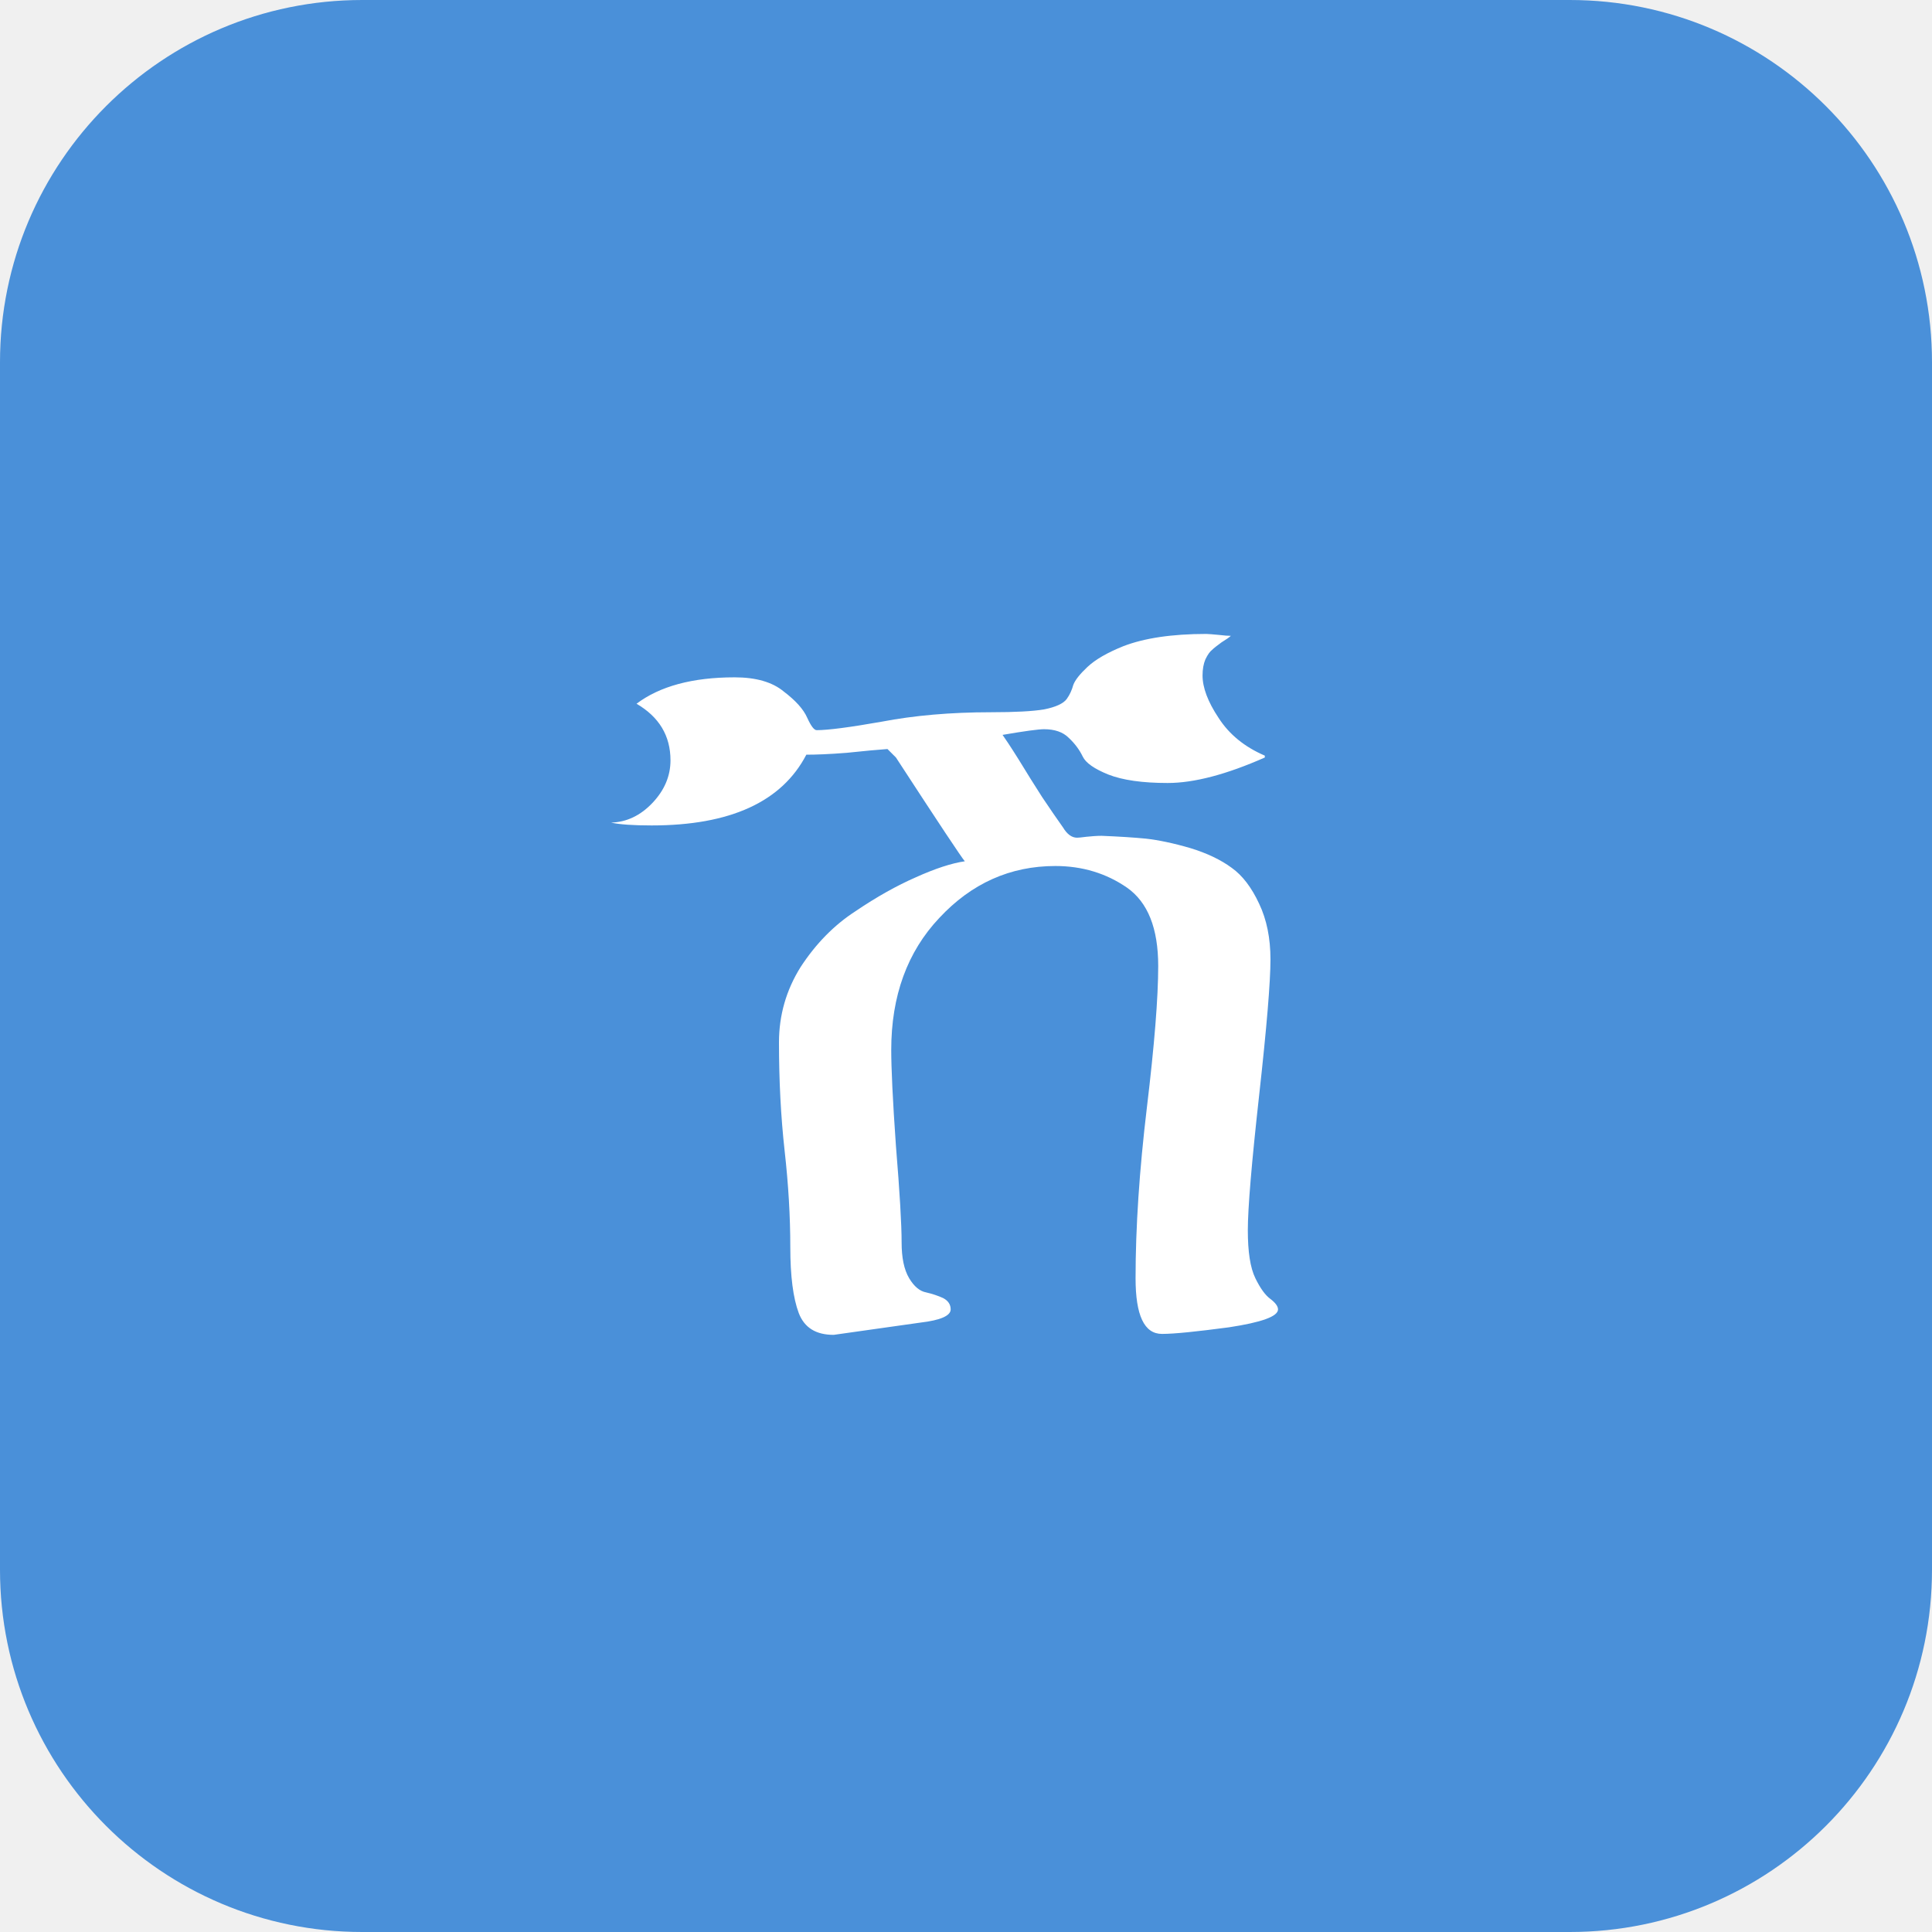
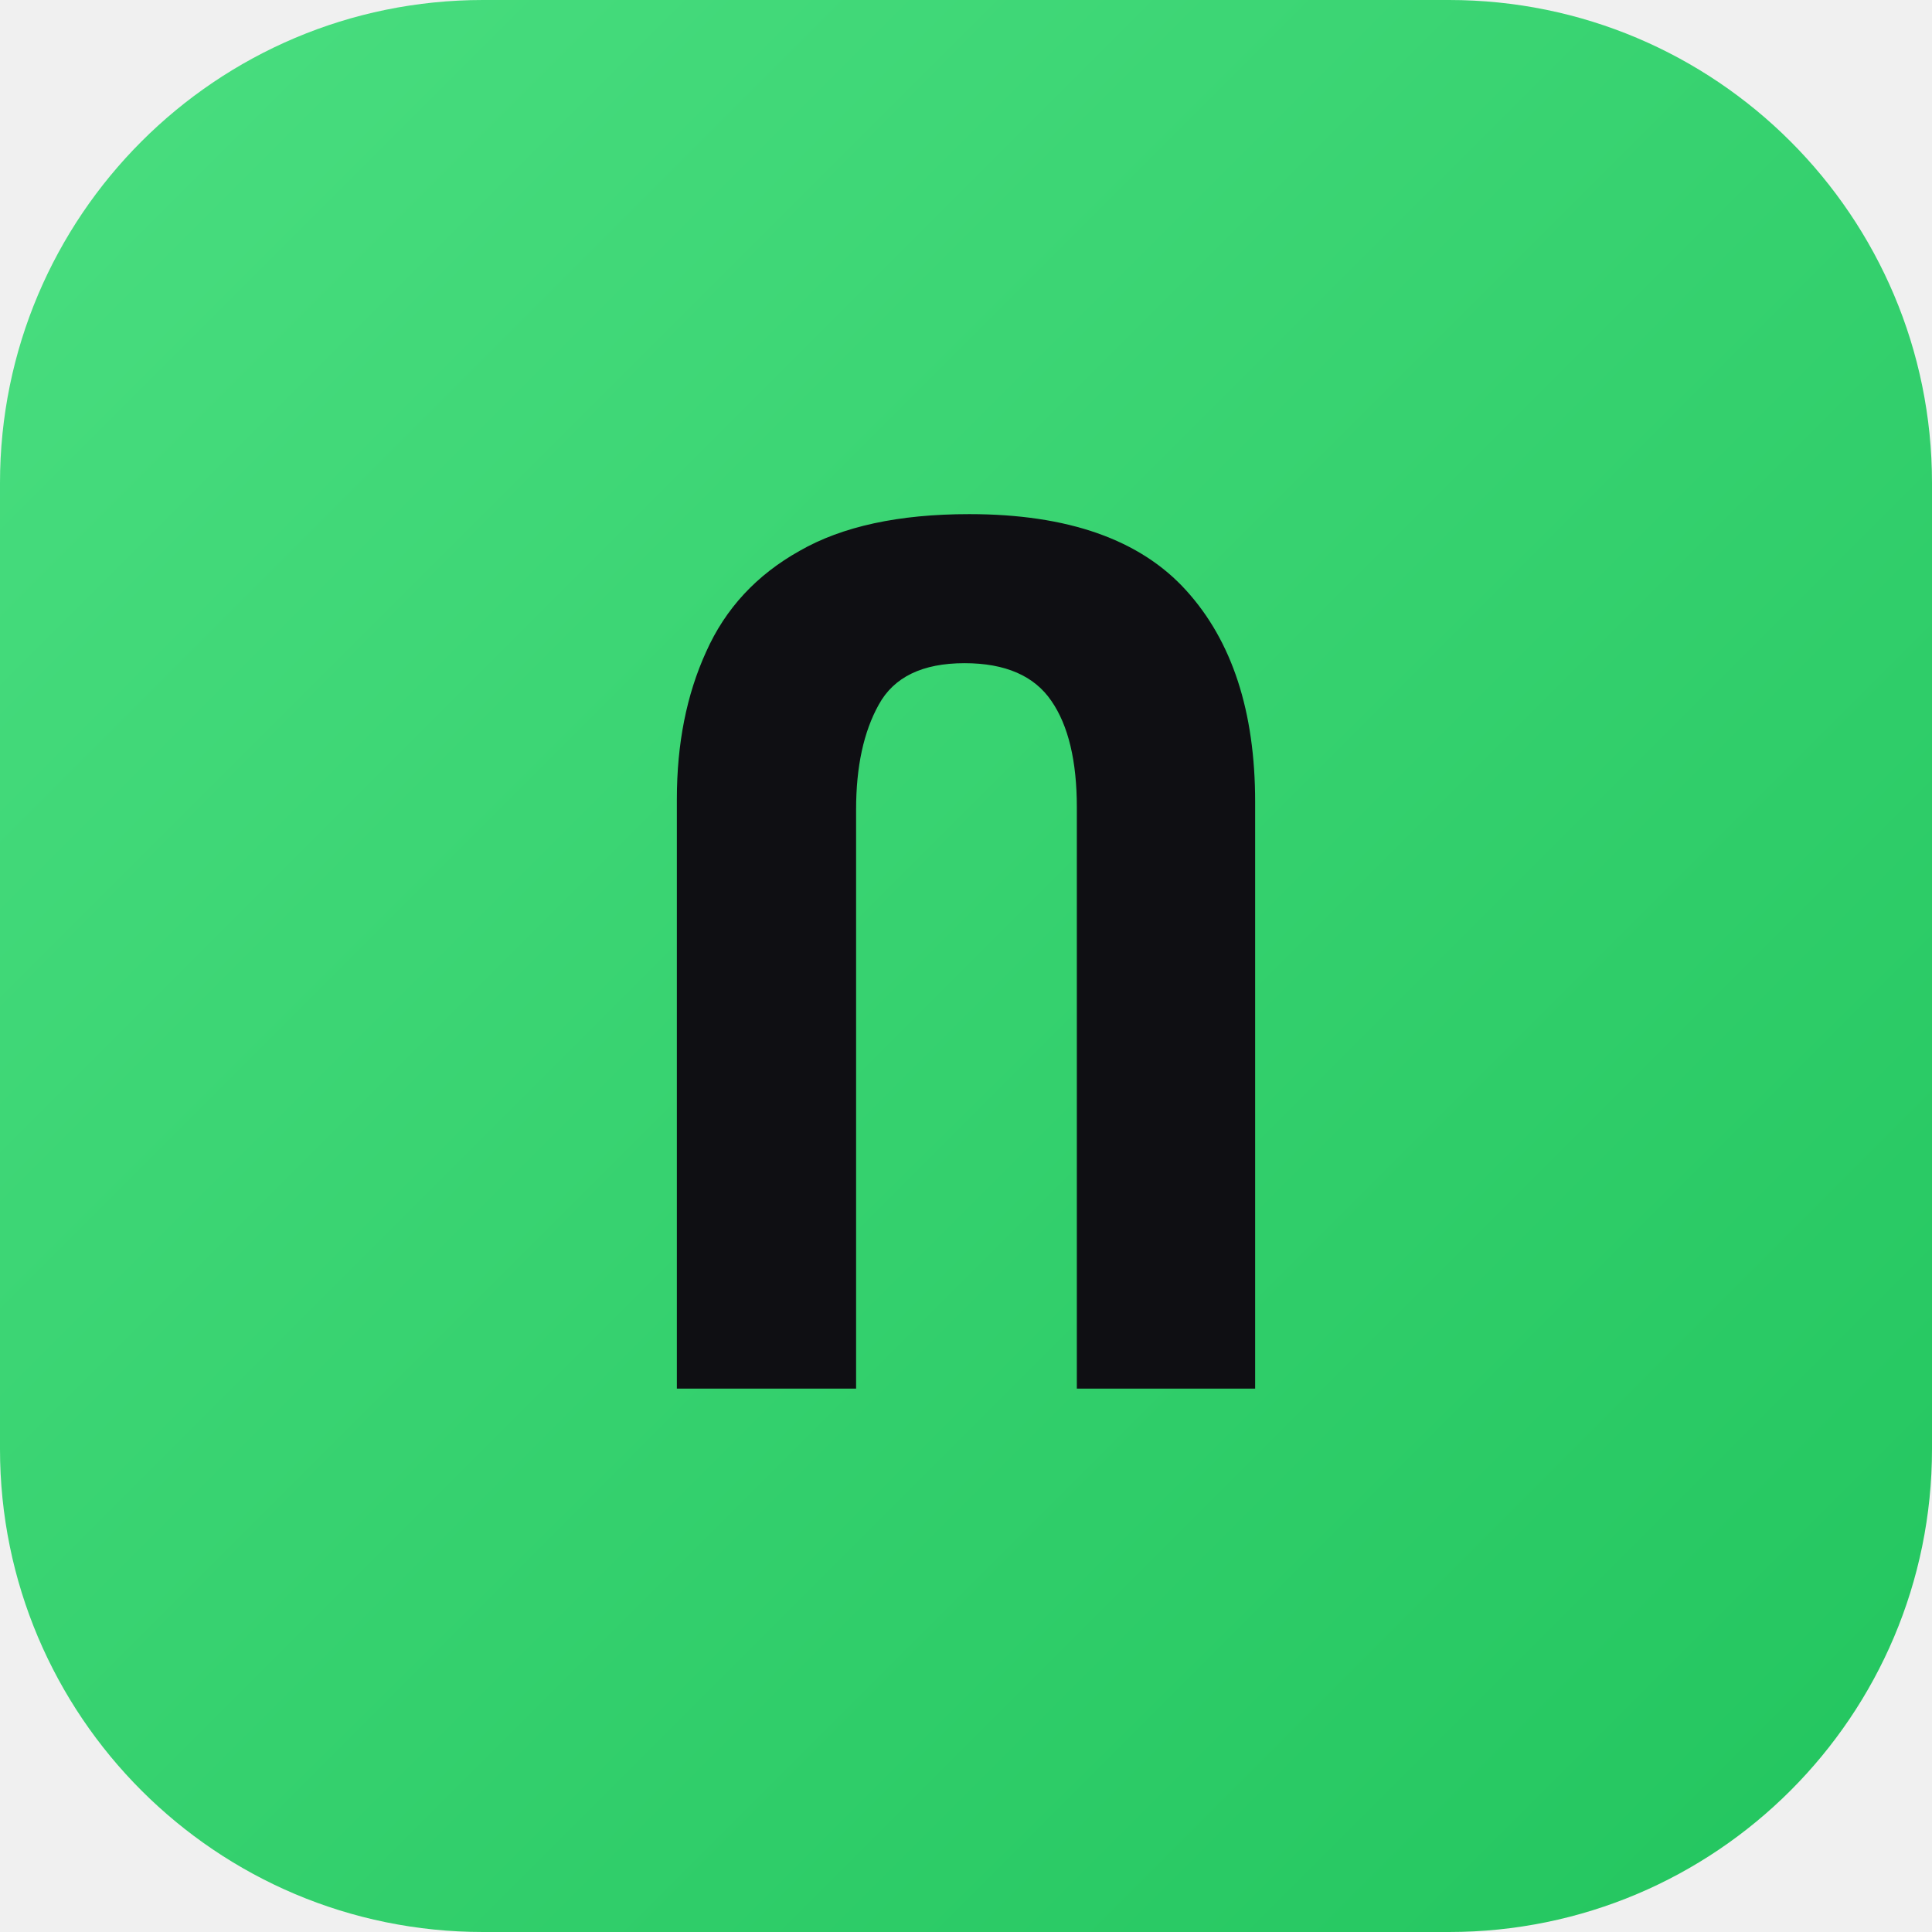
<svg xmlns="http://www.w3.org/2000/svg" viewBox="0 0 32 32">
-   <rect width="32" height="32" rx="6" fill="#4a90d9" />
-   <text x="16" y="22" font-family="serif" font-size="18" fill="white" text-anchor="middle">ሽ</text>
+   <defs>
+     <linearGradient id="g" x1="0%" y1="0%" x2="100%" y2="100%">
+       <stop offset="0%" stop-color="#4ade80" />
+       <stop offset="100%" stop-color="#22c55e" />
+     </linearGradient>
+   </defs>
+   <rect width="32" height="32" rx="8" fill="url(#g)" />
+   <text x="16" y="23" font-family="'Noto Sans Ethiopic',sans-serif" font-size="20" font-weight="700" fill="#0f0f13" text-anchor="middle">በ</text>
</svg>
